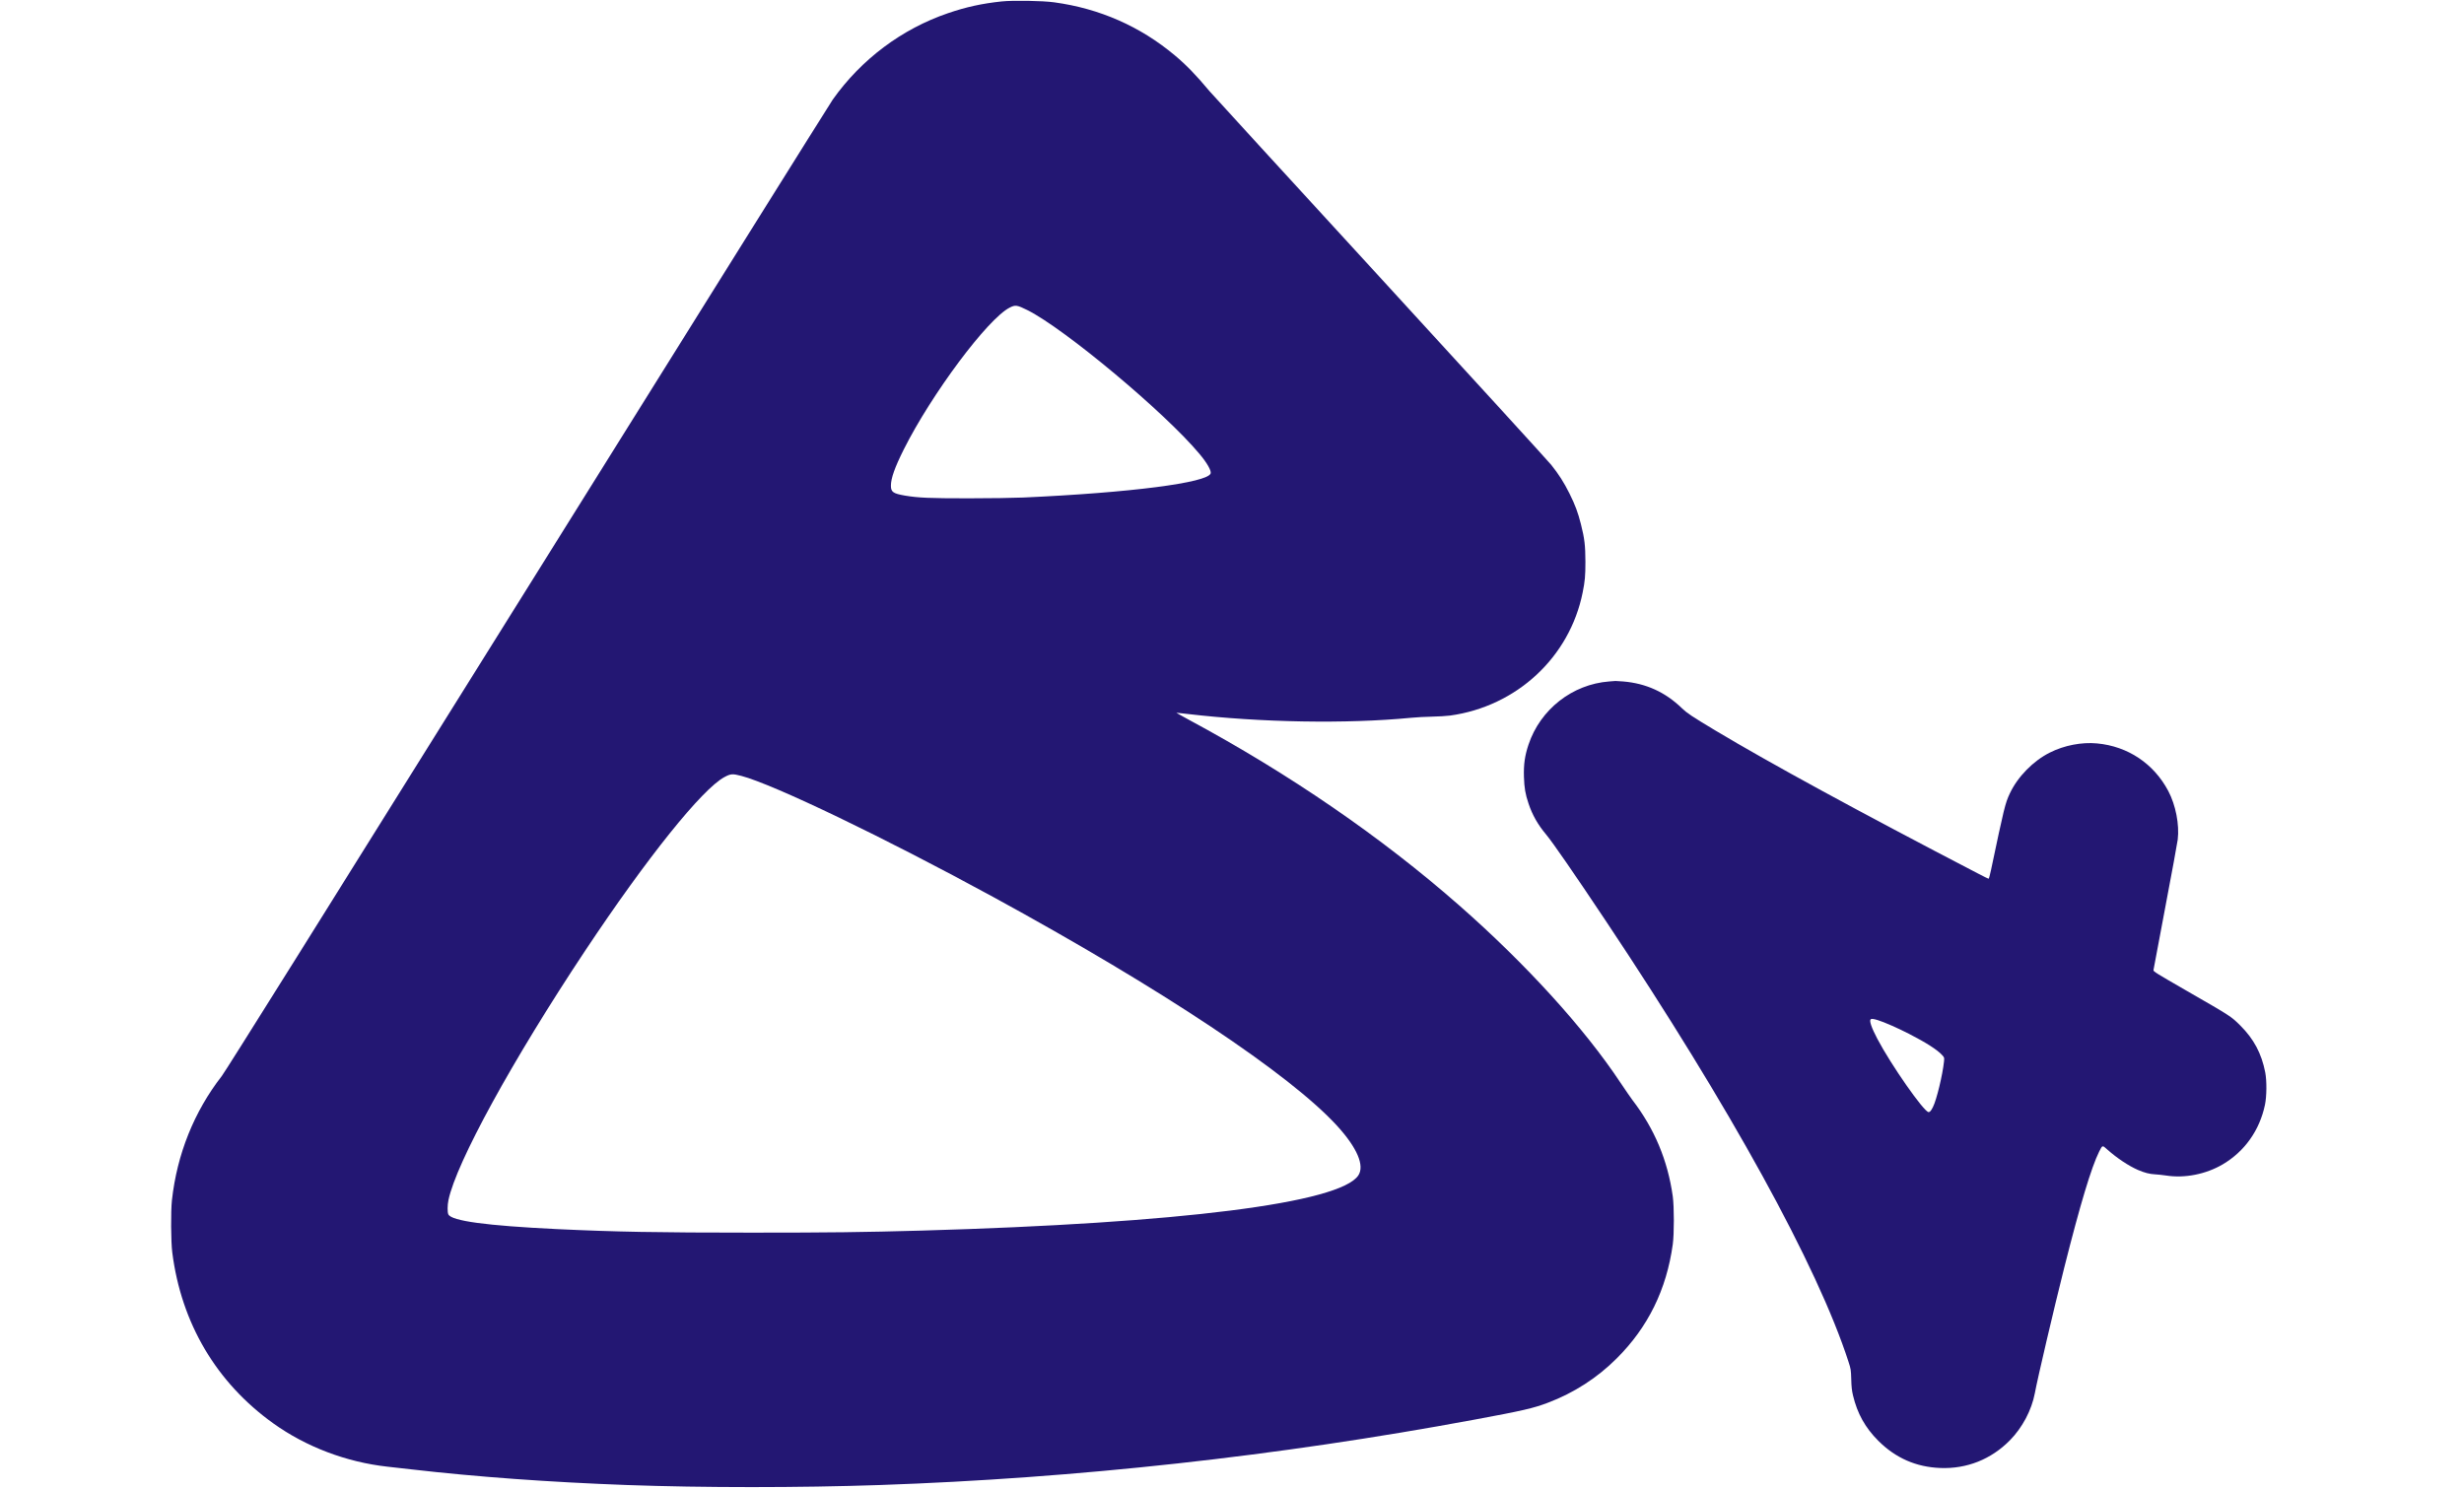
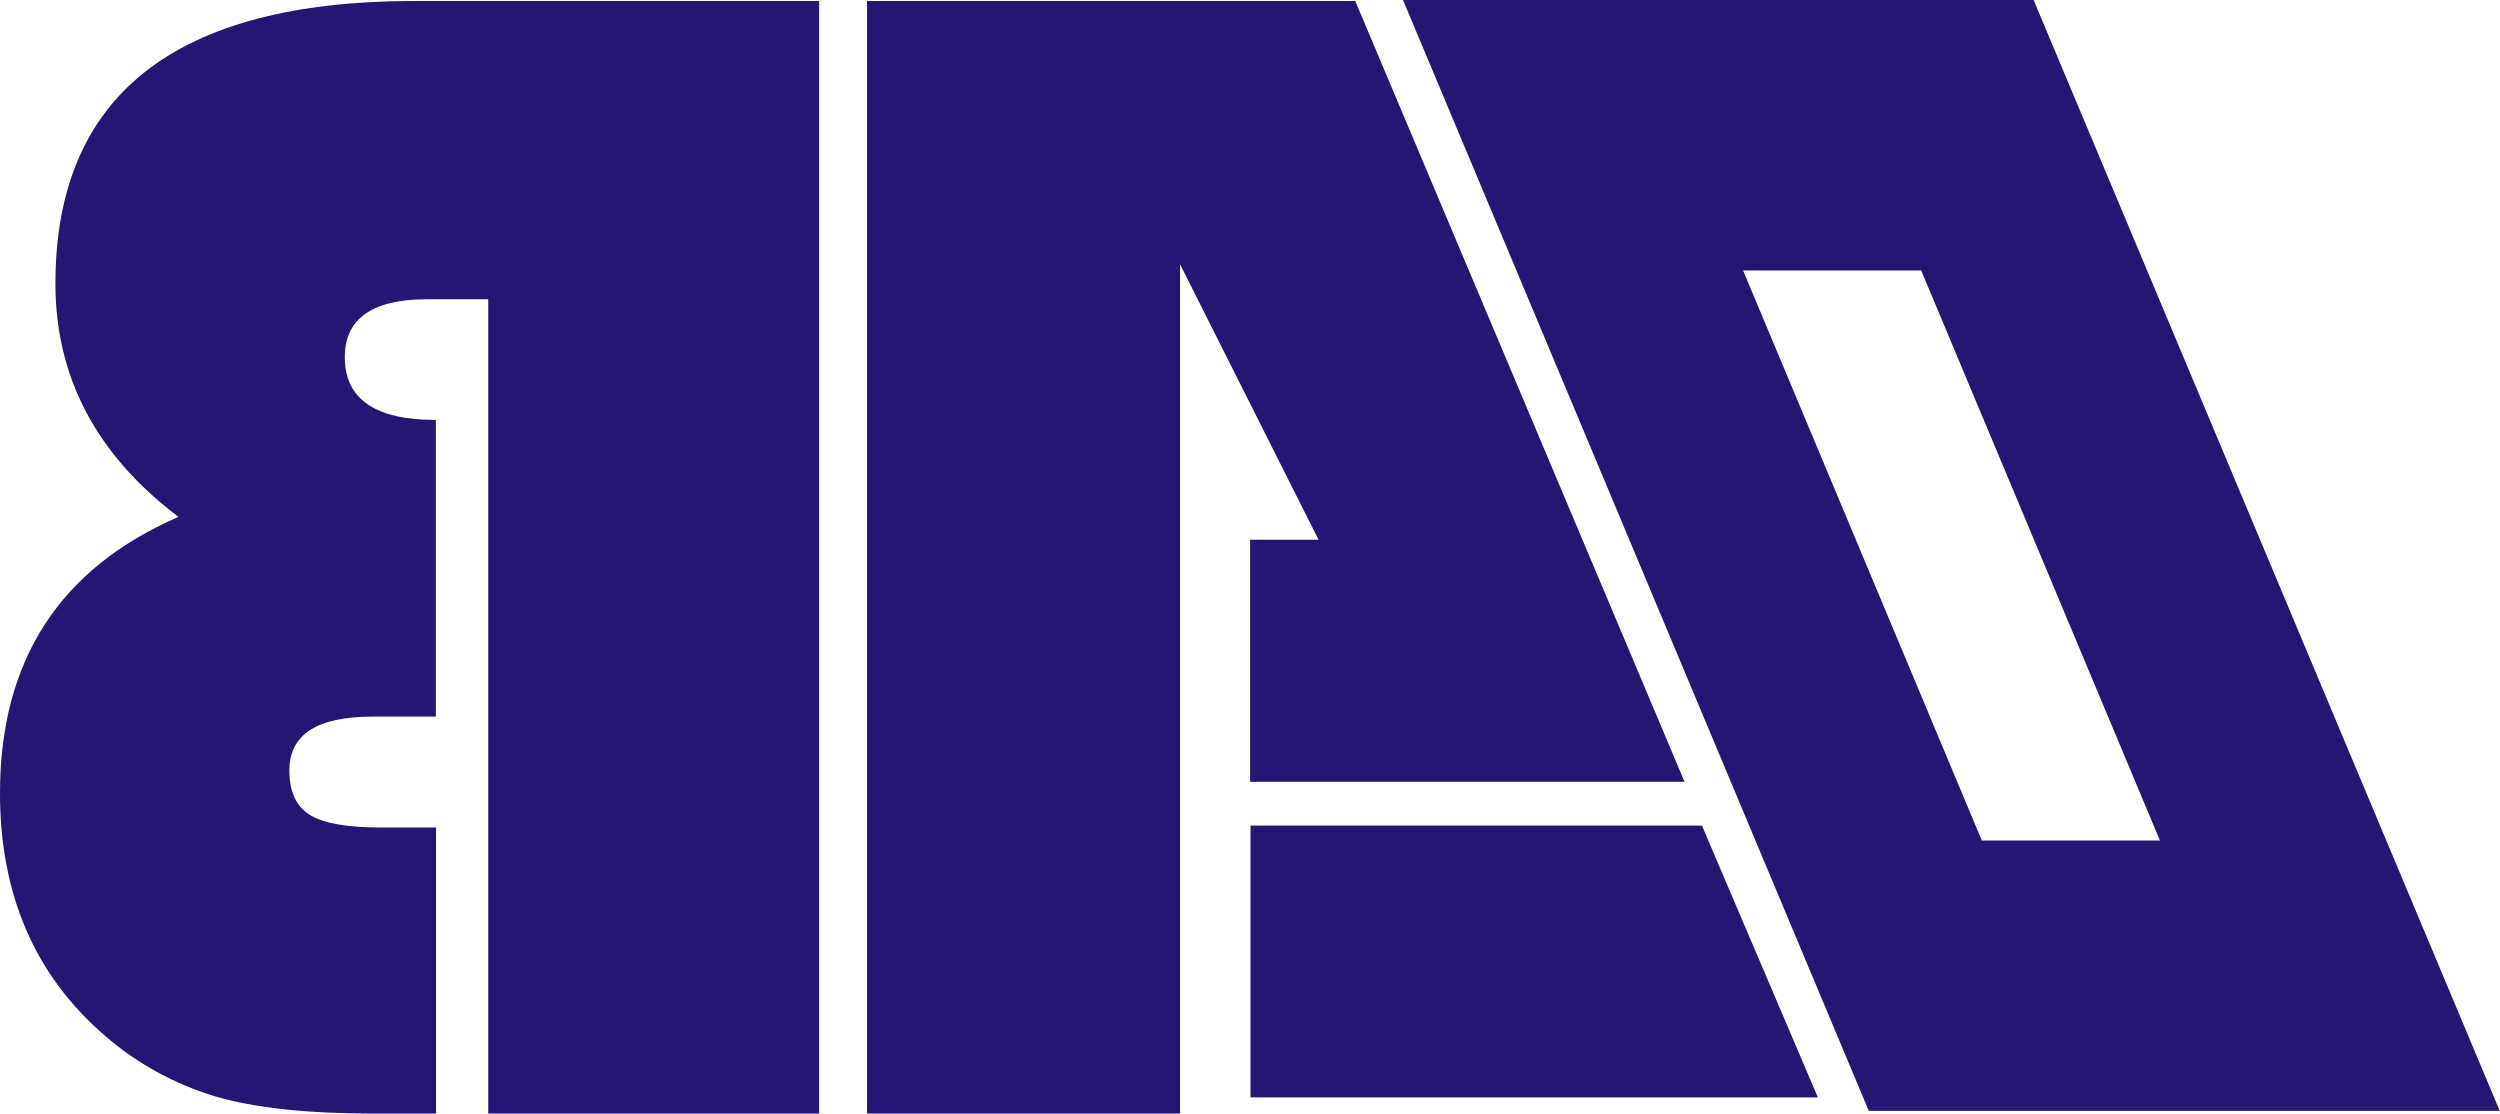
- <svg xmlns="http://www.w3.org/2000/svg" version="1.0" width="4096" height="2475.55" viewBox="0 0 4096 2475.55" preserveAspectRatio="xMidYMid meet">
-   <g transform="translate(0,3215) scale(0.1,-0.1)" fill="#231773" stroke="none">
-     <path d="M16650 32126 c-323 -34 -593 -93 -890 -195 -769 -262 -1442 -767 -1917 -1437 -39 -55 -2320 -3703 -5069 -8109 -3537 -5668 -5024 -8043 -5087 -8125 -460 -591 -744 -1298 -829 -2065 -20 -184 -17 -694 6 -870 150 -1176 732 -2161 1679 -2840 546 -391 1214 -644 1897 -720 80 -8 260 -29 400 -45 1084 -125 2303 -213 3580 -260 1272 -46 2864 -46 4210 0 3268 113 6611 480 9875 1086 809 150 983 190 1226 282 433 164 819 412 1144 737 521 519 828 1144 932 1895 24 175 24 623 0 800 -84 597 -303 1122 -670 1600 -31 41 -121 172 -200 290 -599 904 -1572 1974 -2677 2944 -1297 1139 -2823 2188 -4495 3088 -121 65 -214 118 -208 118 6 0 87 -9 180 -20 1217 -143 2644 -168 3718 -64 88 9 246 17 350 19 105 2 240 10 300 18 1106 152 1988 970 2204 2045 38 189 46 274 46 512 -1 270 -14 386 -75 626 -50 197 -94 315 -190 509 -90 181 -179 321 -304 477 -47 59 -1334 1468 -2860 3132 -1526 1663 -2793 3048 -2817 3077 -233 278 -389 439 -579 598 -575 482 -1250 779 -2004 882 -194 27 -685 35 -876 15z m429 -5132 c618 -309 2288 -1704 2859 -2389 128 -152 201 -281 187 -326 -50 -155 -1336 -321 -3115 -401 -160 -7 -560 -13 -910 -13 -653 0 -835 8 -1056 45 -197 34 -234 60 -234 164 0 124 64 304 214 604 461 920 1397 2175 1761 2358 94 48 122 43 294 -42z m-4756 -7744 c535 -140 2387 -1031 4187 -2013 2809 -1533 4931 -2945 5719 -3807 331 -363 458 -660 351 -822 -305 -460 -2958 -795 -7260 -918 -963 -27 -1528 -34 -2830 -34 -1555 0 -2267 13 -3235 59 -1173 57 -1748 135 -1802 245 -17 34 -16 154 2 238 131 625 1063 2325 2270 4142 1027 1545 1947 2693 2319 2891 103 55 133 57 279 19z" />
-     <path d="M26750 20820 c-613 -47 -1145 -464 -1341 -1050 -62 -186 -82 -330 -76 -535 6 -186 23 -287 76 -444 64 -192 156 -353 293 -516 107 -128 471 -654 998 -1445 2062 -3092 3513 -5729 4028 -7320 39 -120 41 -131 46 -290 3 -127 10 -189 29 -270 72 -302 203 -537 421 -755 289 -288 628 -436 1031 -452 440 -17 844 144 1155 459 208 210 363 504 416 785 45 244 316 1401 489 2088 264 1047 450 1667 580 1928 56 111 52 110 134 36 162 -144 354 -272 512 -341 111 -47 190 -68 287 -73 42 -2 122 -11 177 -19 312 -49 663 20 944 185 363 214 613 565 702 989 30 141 32 399 5 540 -61 314 -190 556 -415 780 -154 153 -154 153 -886 574 -515 297 -560 324 -557 347 2 13 91 485 197 1049 107 564 200 1068 206 1120 30 250 -33 574 -157 809 -241 455 -671 743 -1184 791 -255 24 -545 -32 -784 -152 -278 -139 -536 -403 -666 -680 -77 -164 -94 -235 -312 -1270 -17 -82 -35 -148 -41 -148 -5 0 -89 41 -186 92 -1974 1026 -3448 1829 -4361 2376 -386 232 -465 284 -550 366 -279 270 -597 414 -978 446 -64 5 -121 9 -127 8 -5 0 -53 -4 -105 -8z m4466 -5631 c107 -33 332 -132 519 -228 285 -146 473 -267 550 -353 37 -40 37 -41 31 -105 -23 -224 -123 -637 -183 -757 -31 -63 -51 -86 -73 -86 -76 0 -624 784 -853 1220 -96 183 -136 298 -110 323 11 12 49 8 119 -14z" />
-     <path d="M0 2690 l0 -2620 1573 3 1572 3 100 22 c55 13 146 38 202 57 522 174 894 631 999 1230 82 466 -9 915 -264 1300 -85 129 -290 336 -419 423 -178 120 -391 210 -590 249 -51 10 -93 20 -93 23 0 3 22 22 50 43 75 56 156 160 211 272 205 419 111 935 -235 1281 -148 149 -312 243 -526 302 l-95 27 -1242 3 -1243 3 0 -2621z m2103 1675 c158 -33 287 -126 348 -251 82 -167 31 -411 -108 -522 -59 -46 -158 -90 -233 -101 -39 -7 -270 -11 -567 -11 l-503 0 0 450 0 450 498 0 c394 0 511 -3 565 -15z m394 -1686 c288 -32 526 -150 676 -334 59 -73 131 -217 152 -305 23 -97 29 -233 16 -335 -50 -380 -296 -612 -734 -692 -79 -14 -195 -17 -824 -20 l-733 -4 0 850 0 851 675 0 c415 0 713 -4 772 -11z" />
-     <path d="M31747 5063 c-117 -137 -813 -945 -1547 -1798 -733 -852 -1340 -1558 -1348 -1567 -13 -16 -5 -41 83 -258 l98 -240 1353 0 1354 0 0 -565 0 -565 520 0 520 0 0 565 0 565 363 2 362 3 3 447 2 448 -365 0 -365 0 0 1605 0 1605 -410 0 -409 0 -214 -247z m-10 -2960 c-2 -2 -312 -2 -688 -1 l-684 3 685 795 685 795 3 -794 c1 -437 1 -796 -1 -798z" />
-     <path d="M20565 4718 c-202 -22 -466 -91 -670 -174 -587 -240 -1073 -714 -1309 -1277 -129 -308 -180 -559 -180 -892 -1 -275 27 -457 104 -699 119 -372 313 -681 606 -966 343 -334 766 -557 1234 -650 197 -39 307 -50 517 -50 583 0 1122 185 1568 539 103 81 286 263 370 366 210 258 369 576 450 894 132 526 77 1068 -159 1556 -118 245 -240 418 -435 619 -399 409 -907 659 -1481 731 -137 17 -480 19 -615 3z m595 -897 c297 -60 546 -196 766 -415 218 -219 347 -455 411 -756 26 -123 26 -439 -1 -565 -124 -590 -575 -1037 -1176 -1166 -139 -30 -427 -33 -565 -6 -149 29 -279 74 -413 143 -415 211 -703 595 -788 1049 -28 149 -26 413 5 555 61 287 186 521 387 730 240 248 544 403 884 450 104 14 381 4 490 -19z" />
-     <path d="M38538 4715 c-370 -51 -735 -207 -1012 -434 -155 -127 -328 -326 -438 -504 -386 -620 -474 -1567 -217 -2342 113 -340 293 -631 535 -865 164 -159 317 -265 517 -360 291 -138 576 -200 917 -200 343 0 631 63 918 200 202 97 352 202 516 360 353 341 559 770 651 1360 23 142 31 568 16 737 -47 493 -201 925 -452 1263 -77 104 -247 281 -349 363 -277 224 -633 373 -1008 422 -139 18 -458 18 -594 0z m544 -894 c443 -117 767 -505 885 -1060 25 -117 27 -143 28 -381 0 -262 -6 -320 -47 -485 -127 -511 -449 -870 -874 -977 -126 -31 -341 -32 -466 0 -389 97 -697 410 -843 857 -118 360 -120 823 -4 1178 154 474 492 805 902 883 102 19 319 12 419 -15z" />
-     <path d="M6991 4633 c-16 -32 -509 -1066 -1096 -2298 -587 -1232 -1071 -2248 -1076 -2257 -9 -17 17 -18 489 -18 l498 0 206 468 206 467 1033 0 1033 0 209 -467 210 -468 494 0 c418 0 494 2 491 14 -2 8 -498 1049 -1103 2315 l-1100 2301 -232 0 -233 0 -29 -57z m604 -2083 c185 -404 340 -743 342 -752 5 -17 -32 -18 -687 -18 -655 0 -692 1 -686 18 34 88 682 1499 687 1494 4 -4 158 -338 344 -742z" />
-     <path d="M8970 4682 c0 -4 396 -692 880 -1527 l880 -1519 0 -788 0 -788 475 0 475 0 0 781 0 781 888 1526 c488 839 888 1529 890 1534 2 4 -239 8 -536 8 l-539 0 -584 -1019 -583 -1020 -51 87 c-28 48 -293 507 -590 1020 l-540 932 -532 0 c-293 0 -533 -4 -533 -8z" />
-     <path d="M13980 2376 l0 -2316 470 0 470 0 0 595 0 595 519 0 519 0 444 -594 443 -595 563 0 c439 -1 562 2 556 11 -6 9 -947 1217 -1055 1354 -6 7 23 26 84 57 479 239 755 657 828 1252 18 147 15 457 -5 590 -61 395 -202 686 -445 917 -235 224 -524 352 -944 421 -128 20 -164 21 -1289 24 l-1158 4 0 -2315z m2085 1483 c458 -56 730 -335 776 -795 21 -208 -13 -403 -99 -569 -37 -71 -66 -109 -137 -180 -105 -105 -197 -161 -343 -211 -200 -68 -192 -67 -794 -71 l-548 -4 0 920 0 921 528 0 c323 0 562 -4 617 -11z" />
-     <path d="M24100 2375 l0 -2315 470 0 470 0 0 1451 c0 798 4 1449 8 1447 5 -1 626 -654 1381 -1451 l1372 -1447 230 0 229 0 0 2315 0 2315 -472 -2 -473 -3 -5 -1448 -5 -1448 -1370 1448 -1369 1448 -233 3 -233 2 0 -2315z" />
-     <path d="M34655 4519 c-417 -94 -761 -172 -764 -175 -6 -6 170 -746 180 -758 4 -5 185 31 416 83 224 50 414 91 421 91 9 0 12 -377 12 -1850 l0 -1850 475 0 475 0 0 2315 0 2315 -227 -1 -228 -1 -760 -169z" />
-   </g>
+ <svg xmlns="http://www.w3.org/2000/svg" fill="#231773" id="Capa_1" data-name="Capa 1" viewBox="0 0 411.83 183.44">
+   <path d="M134.94,183.44H80.43V49.3H70.36q-13.56,0-13.56,9.54,0,10.34,15,10.34v48.87H61.36q-13.7,0-13.69,8.86,0,5.24,3.35,7.32t11.55,2.08h9.26v47.13H61.49q-16.38,0-26-2.82a49.55,49.55,0,0,1-18.13-9.94Q0,155.79,0,130.67,0,97.91,29.4,85.15,9.14,69.85,9.13,46.75,9.13.16,68.34.16h66.6Z" />
+   <path d="M223.25.16,277.5,128.79H205.93V88.91h11.28L194.39,43.53V183.44H142.83V.16Z" />
+   <path d="M299.46,180.78H206V136h74.36l13.5,31.64Z" />
+   <path d="M335,0,282.78,0,231.12,0l76.73,183L360,183l51.79,0Zm-8.53,138.46L287.14,44.55h29.34l39.33,93.91Z" />
</svg>
